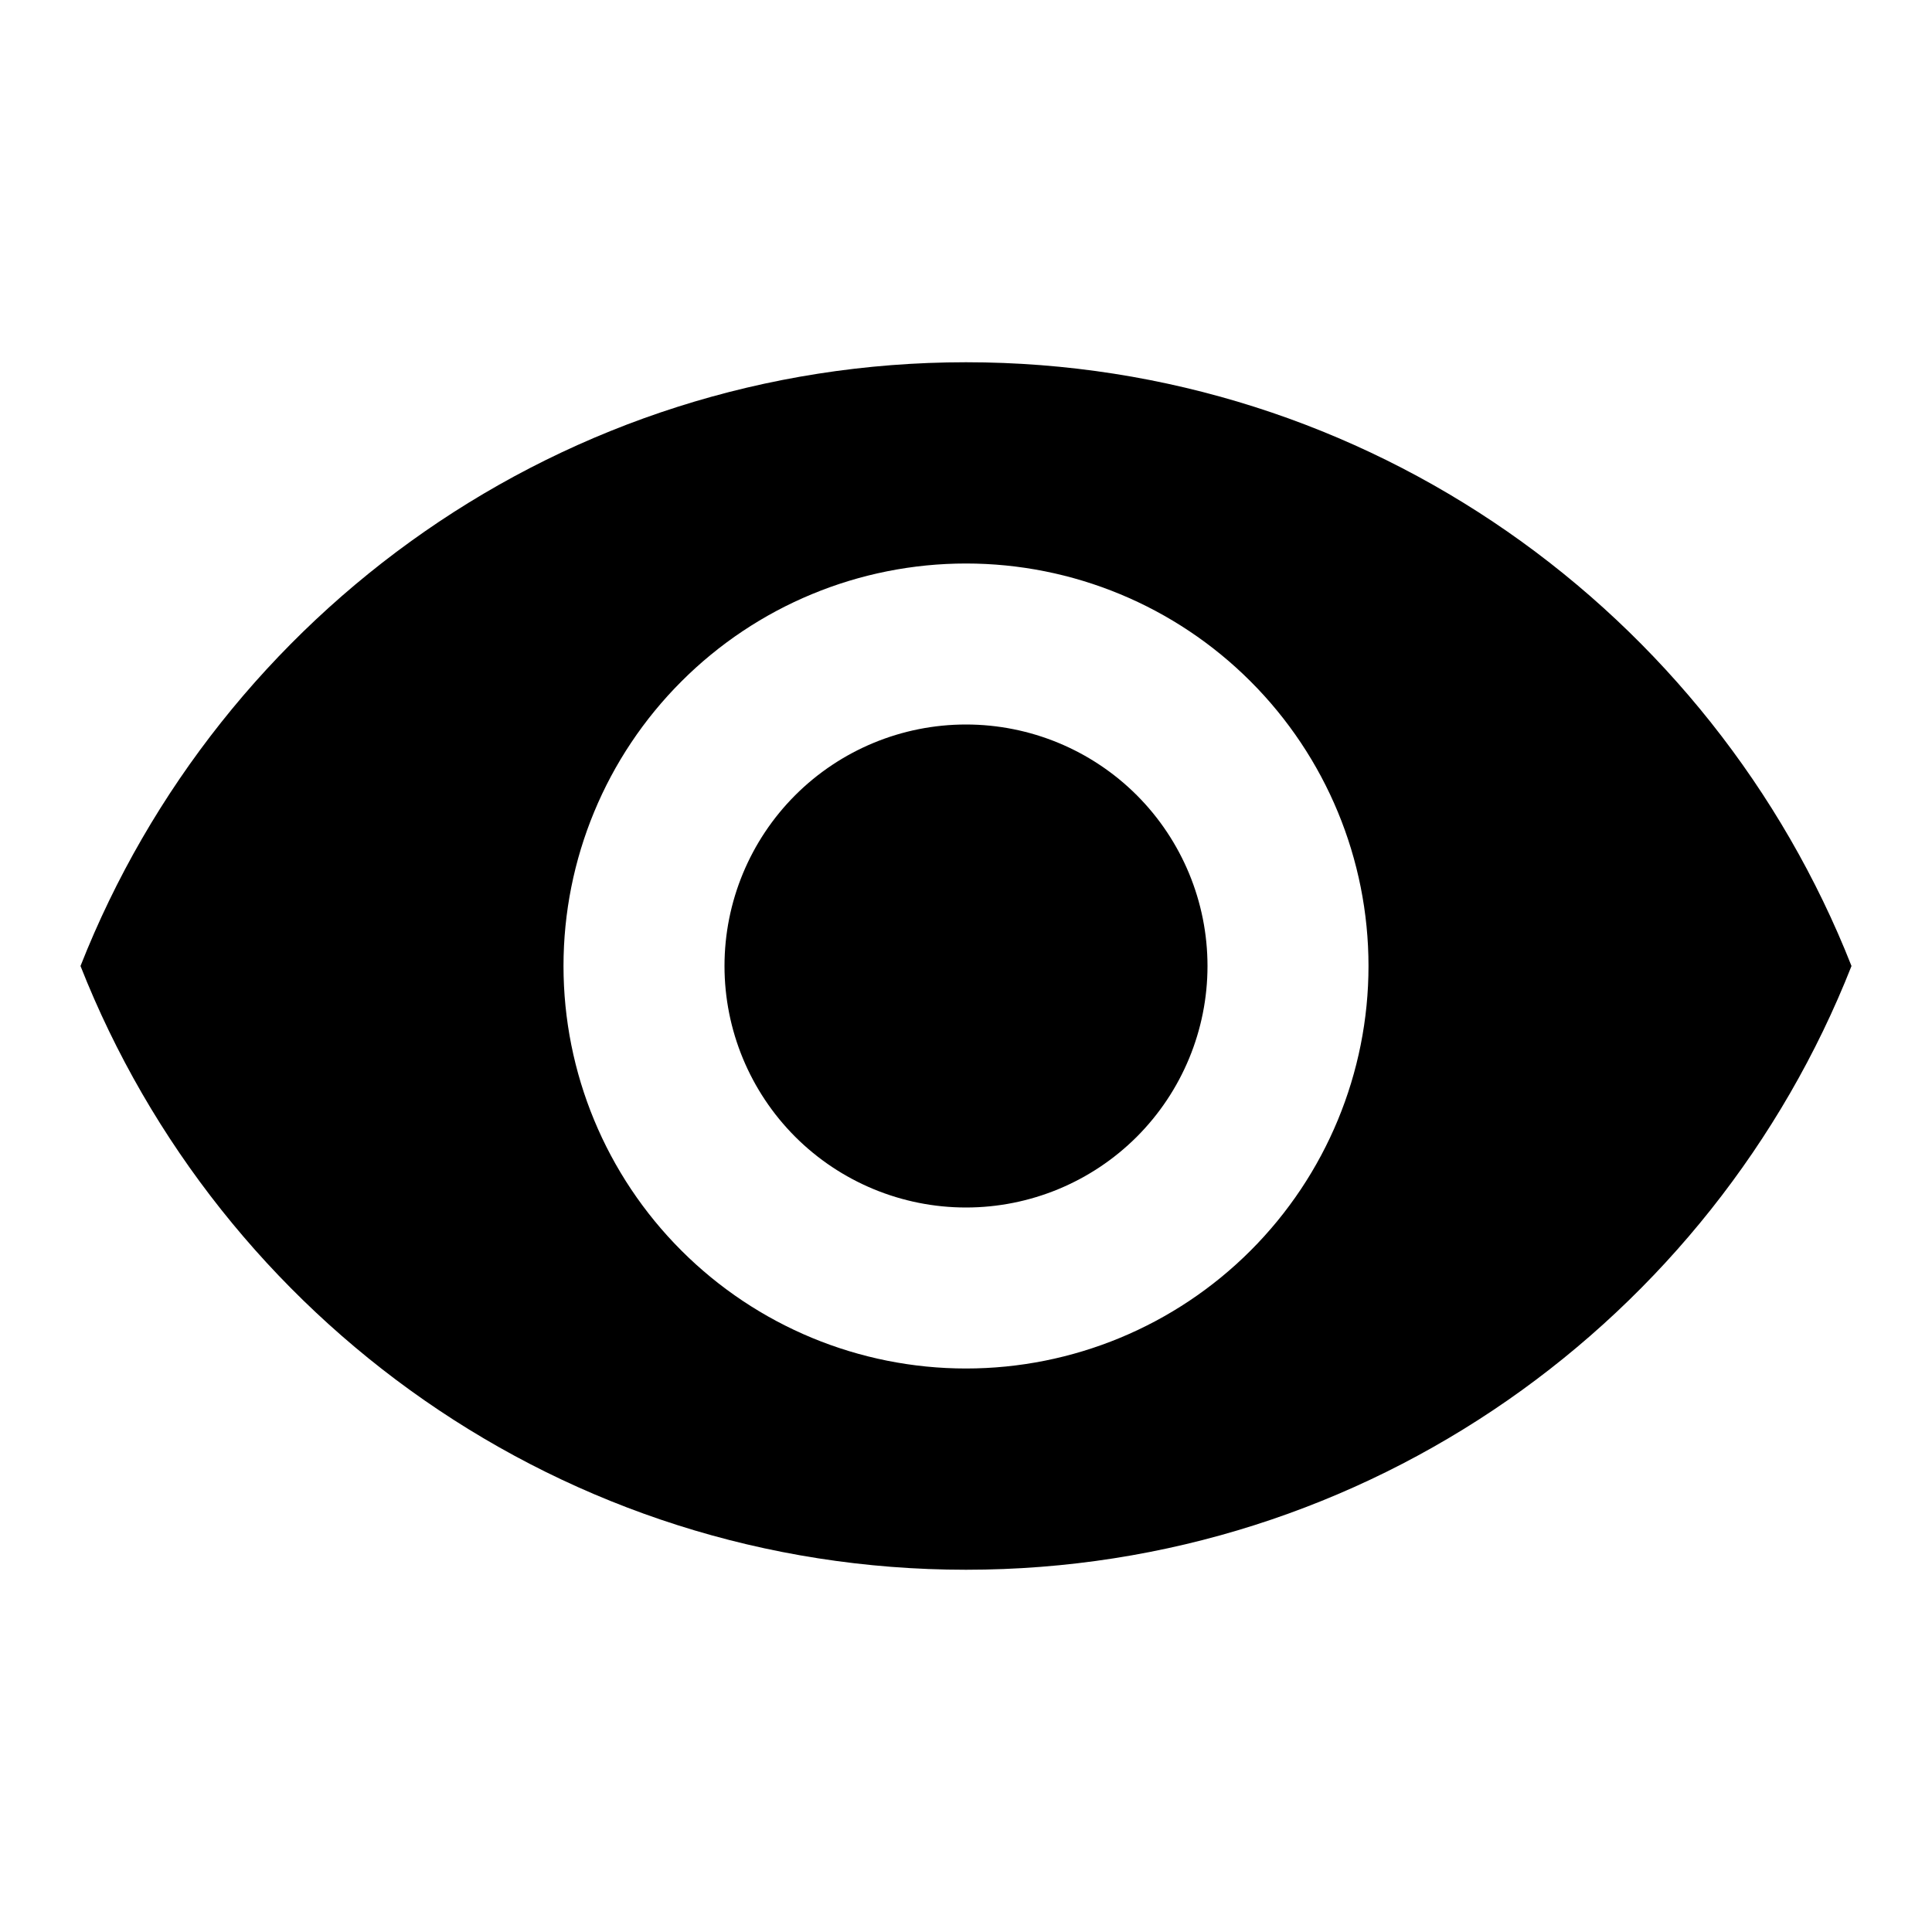
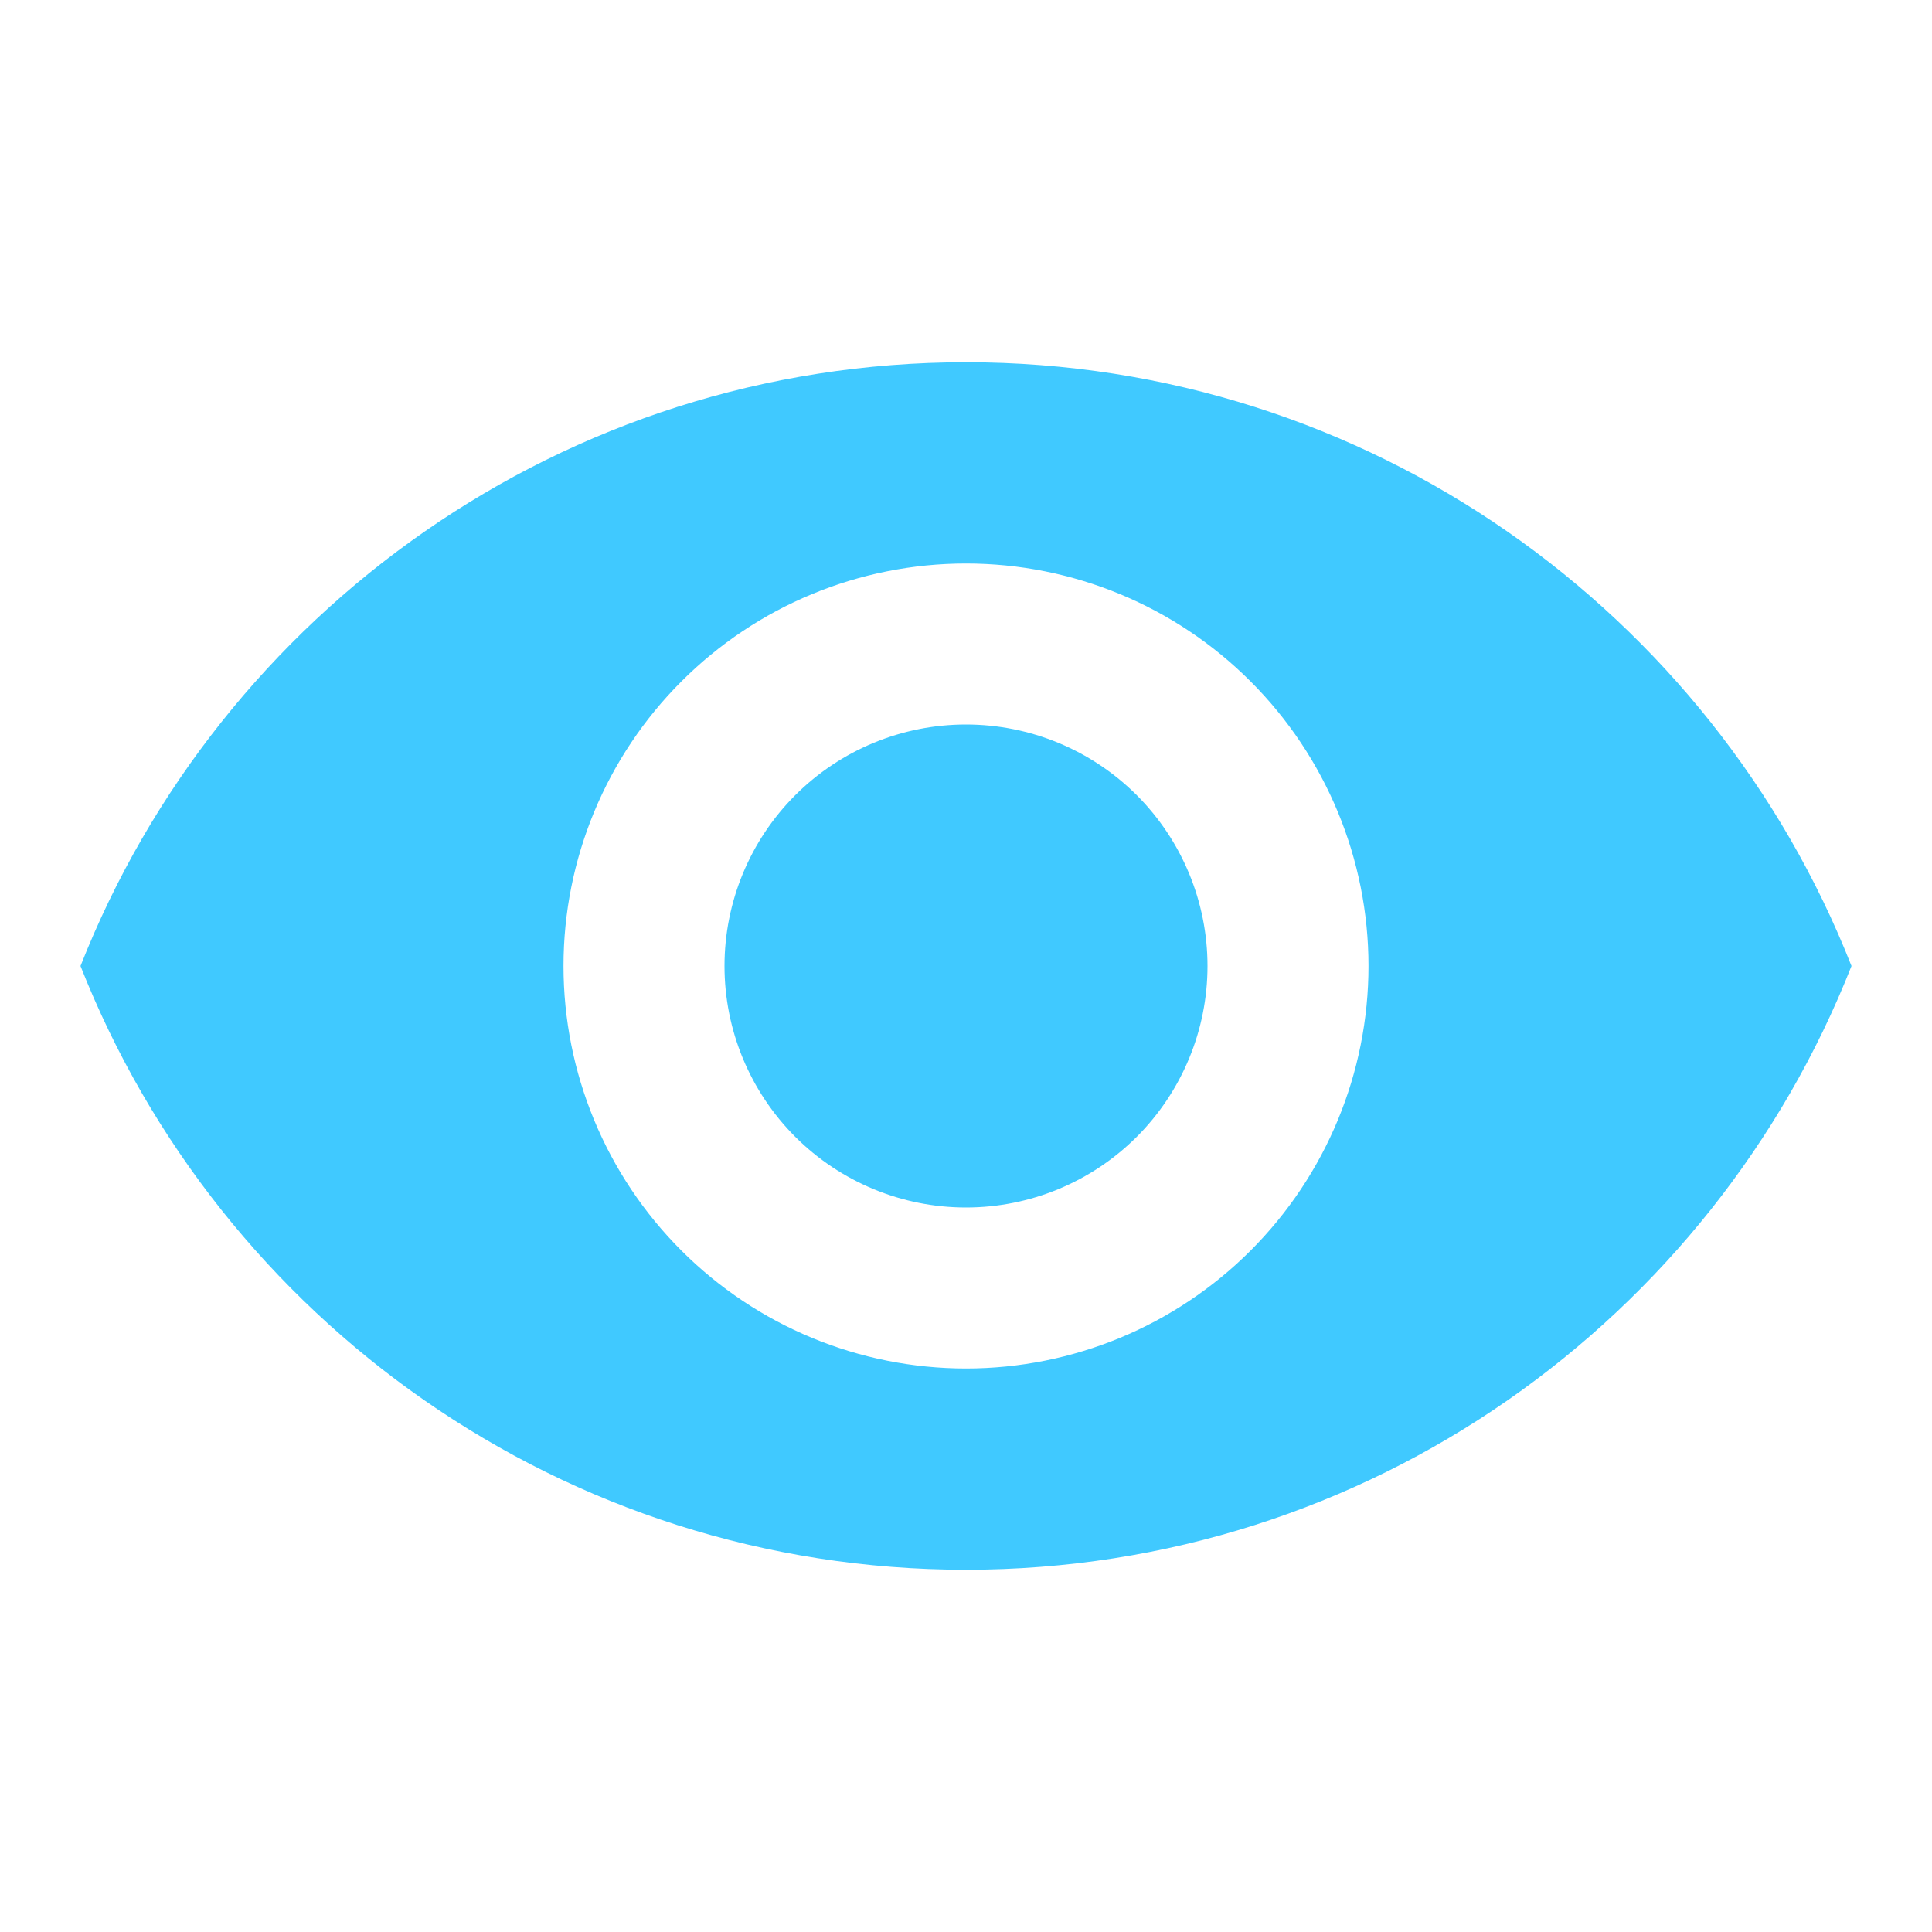
<svg xmlns="http://www.w3.org/2000/svg" width="30" height="30" viewBox="0 0 30 30" fill="none">
-   <path d="M15 11.25C14.005 11.25 13.052 11.645 12.348 12.348C11.645 13.052 11.25 14.005 11.25 15C11.25 15.995 11.645 16.948 12.348 17.652C13.052 18.355 14.005 18.75 15 18.75C15.995 18.75 16.948 18.355 17.652 17.652C18.355 16.948 18.75 15.995 18.75 15C18.75 14.005 18.355 13.052 17.652 12.348C16.948 11.645 15.995 11.25 15 11.25ZM15 21.25C13.342 21.25 11.753 20.591 10.581 19.419C9.408 18.247 8.75 16.658 8.75 15C8.75 13.342 9.408 11.753 10.581 10.581C11.753 9.408 13.342 8.75 15 8.75C16.658 8.75 18.247 9.408 19.419 10.581C20.591 11.753 21.25 13.342 21.25 15C21.25 16.658 20.591 18.247 19.419 19.419C18.247 20.591 16.658 21.25 15 21.25ZM15 5.625C8.75 5.625 3.413 9.512 1.25 15C3.413 20.488 8.75 24.375 15 24.375C21.25 24.375 26.587 20.488 28.75 15C26.587 9.512 21.25 5.625 15 5.625Z" fill="black" />
+   <path d="M15 11.25C14.005 11.25 13.052 11.645 12.348 12.348C11.645 13.052 11.25 14.005 11.25 15C11.25 15.995 11.645 16.948 12.348 17.652C13.052 18.355 14.005 18.75 15 18.75C15.995 18.75 16.948 18.355 17.652 17.652C18.355 16.948 18.75 15.995 18.75 15C18.75 14.005 18.355 13.052 17.652 12.348C16.948 11.645 15.995 11.25 15 11.25ZM15 21.25C13.342 21.25 11.753 20.591 10.581 19.419C9.408 18.247 8.75 16.658 8.75 15C8.75 13.342 9.408 11.753 10.581 10.581C11.753 9.408 13.342 8.75 15 8.75C16.658 8.75 18.247 9.408 19.419 10.581C20.591 11.753 21.25 13.342 21.25 15C21.25 16.658 20.591 18.247 19.419 19.419C18.247 20.591 16.658 21.25 15 21.25ZM15 5.625C8.75 5.625 3.413 9.512 1.25 15C3.413 20.488 8.75 24.375 15 24.375C21.25 24.375 26.587 20.488 28.75 15C26.587 9.512 21.25 5.625 15 5.625Z" fill="#40C9FF" />
</svg>
